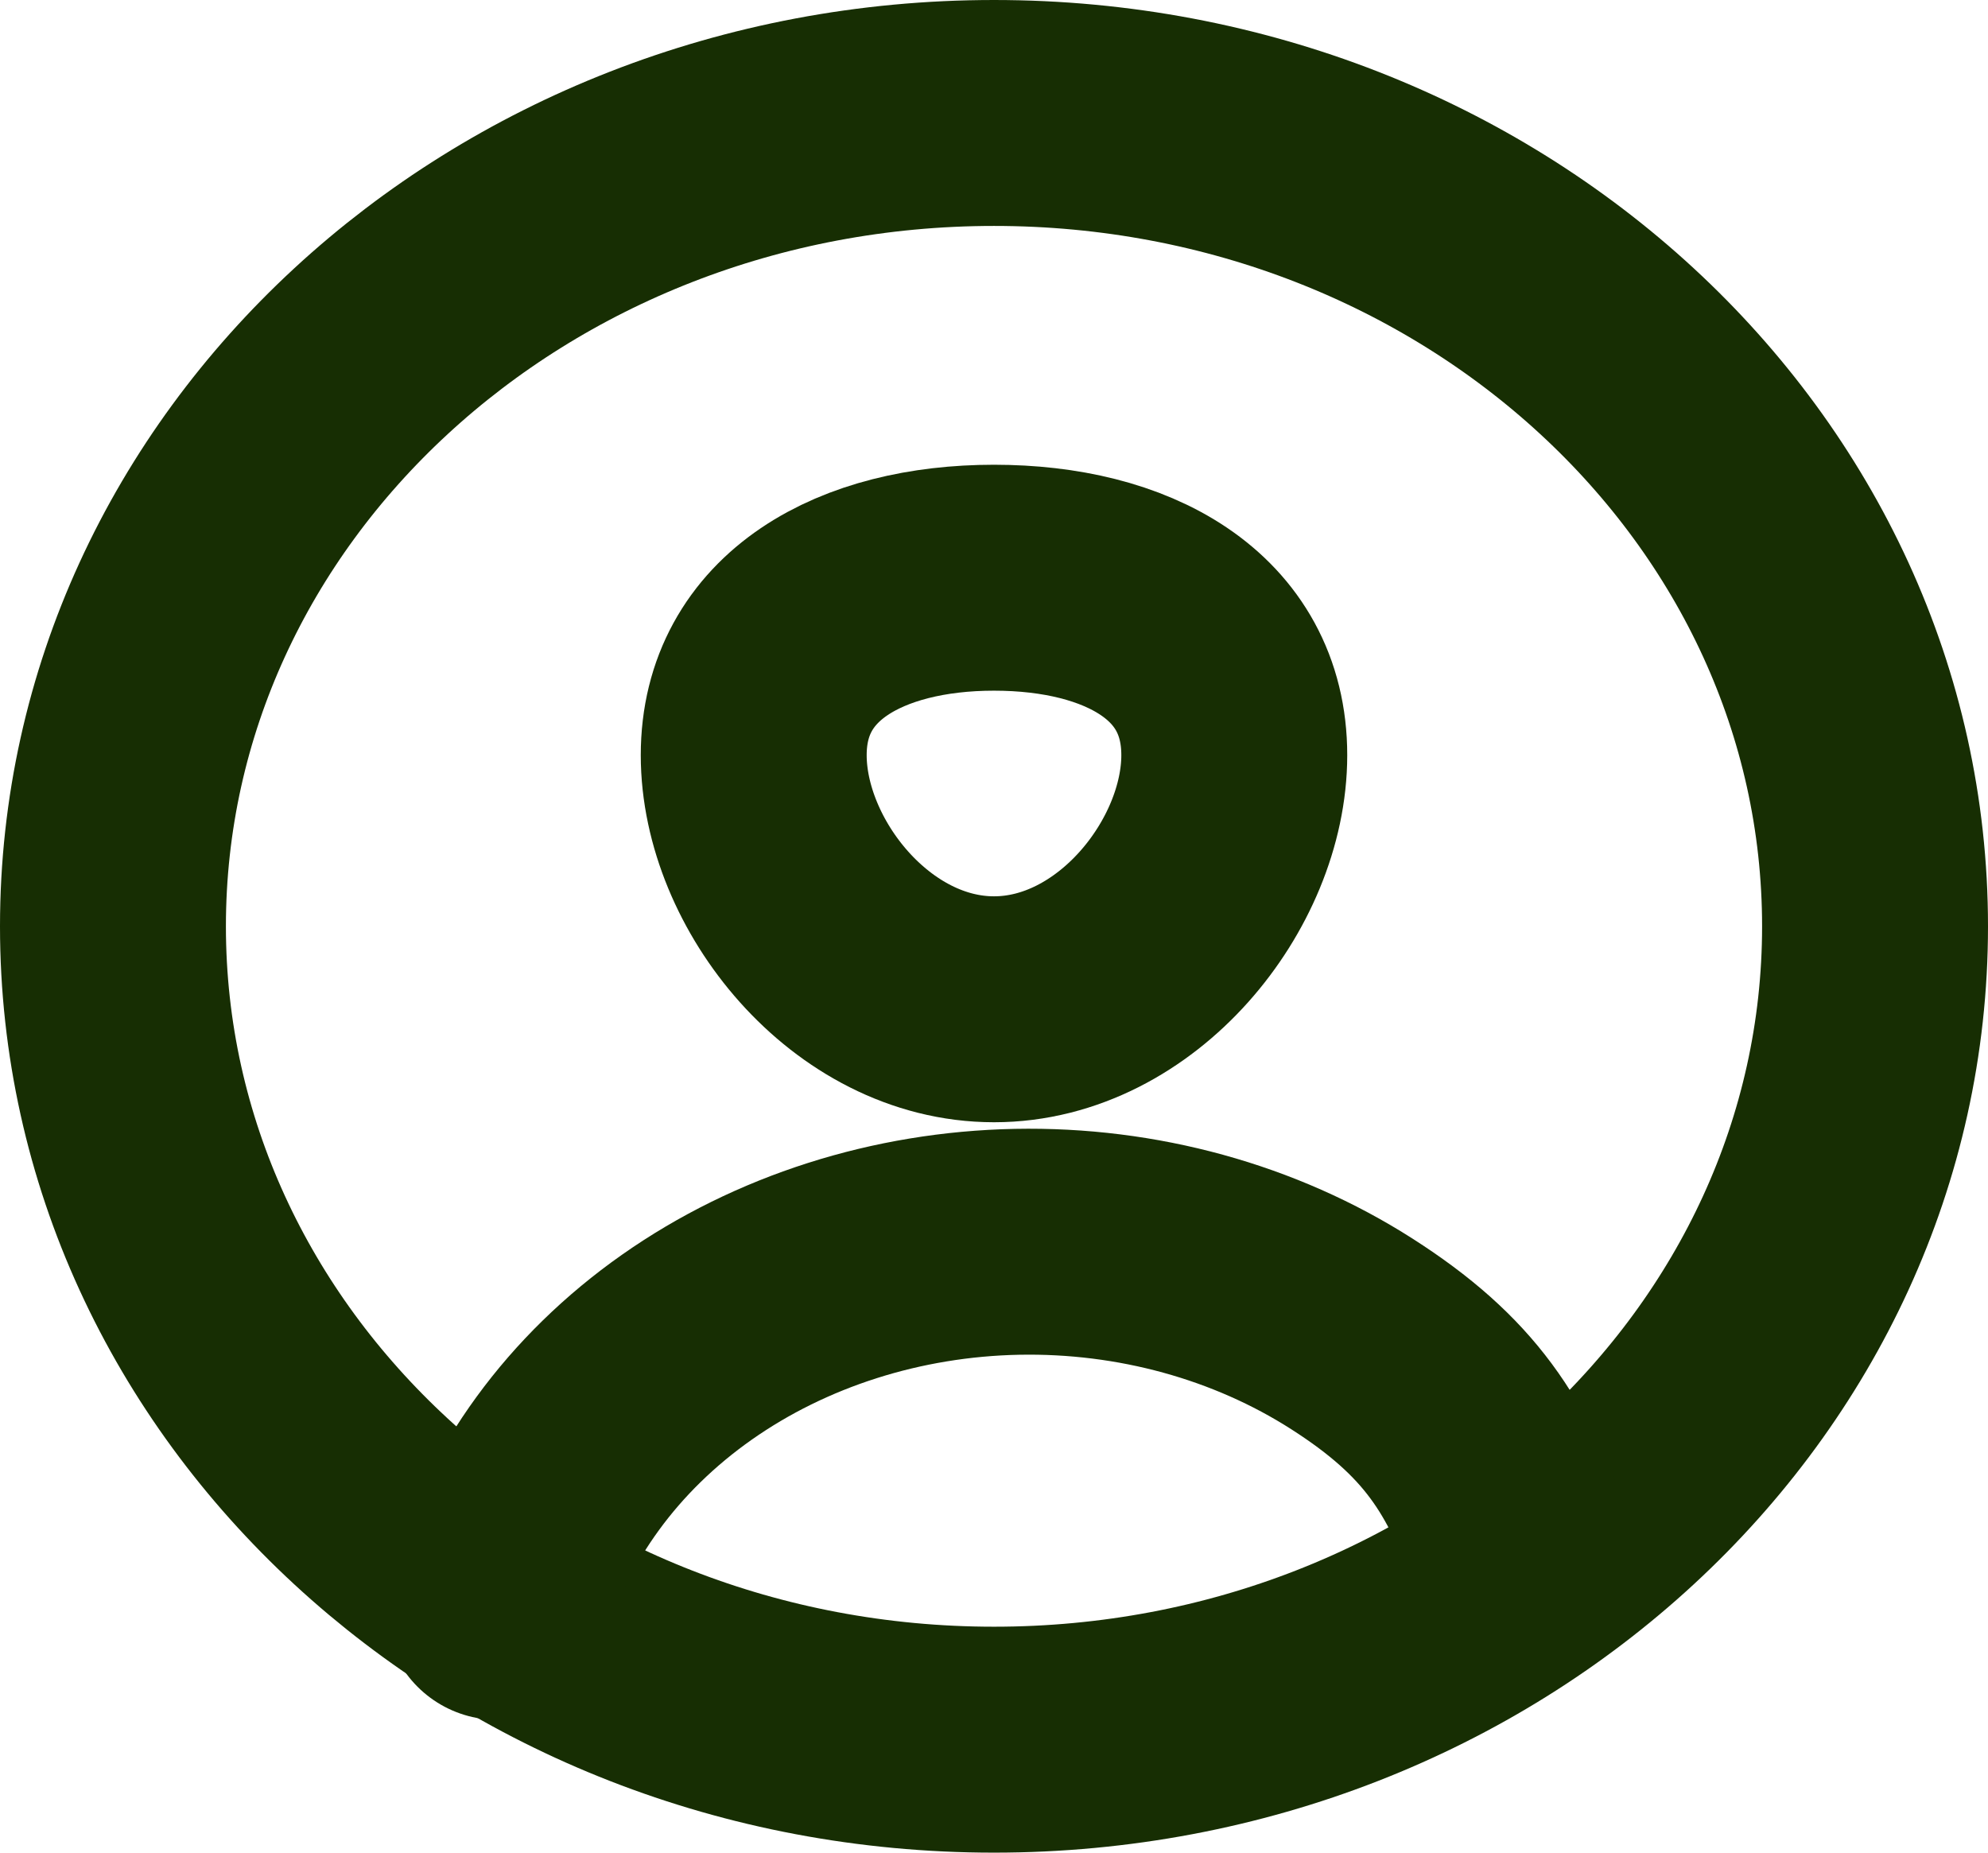
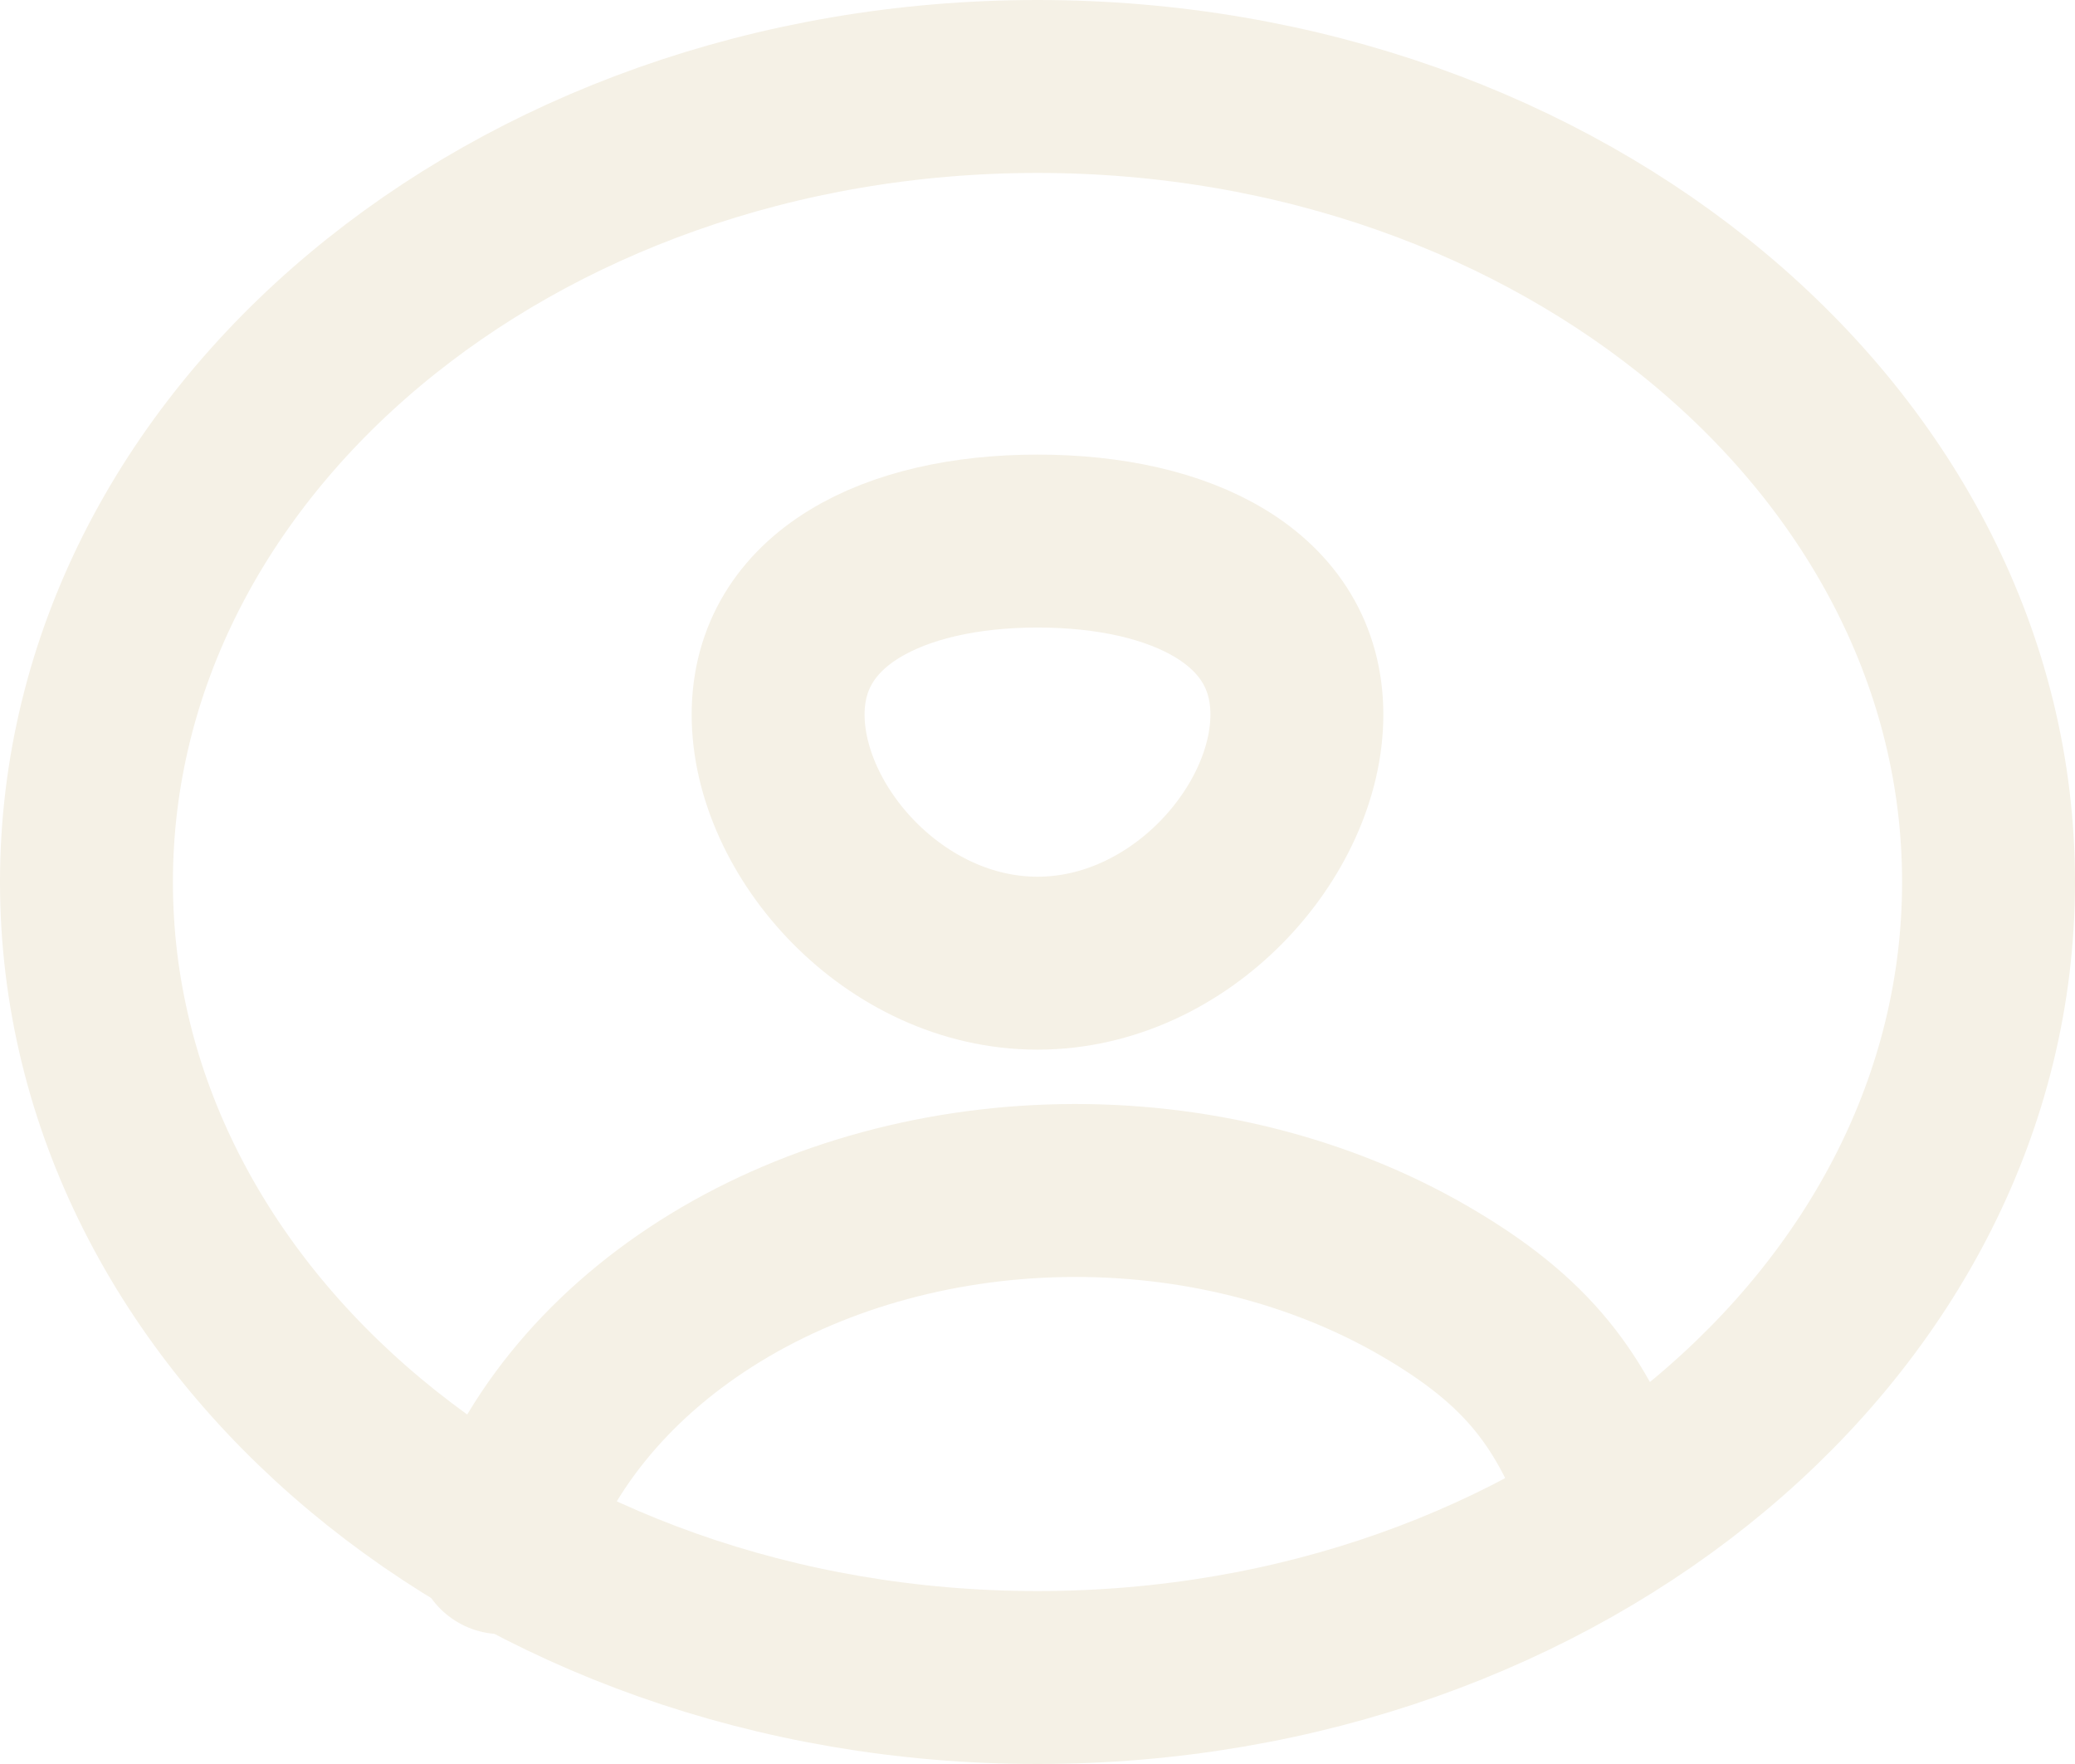
- <svg xmlns="http://www.w3.org/2000/svg" width="44" height="41" viewBox="0 0 44 41" fill="none">
-   <path d="M22 38.5C32.77 38.5 41.5 30.441 41.5 20.5C41.5 10.559 32.77 2.5 22 2.5C11.23 2.5 2.5 10.559 2.5 20.5C2.5 30.441 11.23 38.5 22 38.5Z" stroke="#172E03" stroke-width="5" stroke-linecap="round" stroke-linejoin="round" />
-   <path d="M27.318 16.712C27.318 19.35 24.938 22.336 22 22.336C19.062 22.336 16.682 19.35 16.682 16.712C16.682 14.075 19.062 12.785 22 12.785C24.938 12.785 27.318 14.057 27.318 16.712Z" stroke="#172E03" stroke-width="5" stroke-linecap="round" stroke-linejoin="round" />
-   <path d="M11.009 35.561C11.652 33.293 13.126 31.274 15.203 29.814C17.281 28.354 19.848 27.535 22.508 27.482C25.168 27.43 27.774 28.147 29.925 29.523C32.076 30.899 32.942 32.219 33.7 34.459" stroke="#172E03" stroke-width="5" stroke-linecap="round" stroke-linejoin="round" />
+ <svg xmlns="http://www.w3.org/2000/svg" width="60" height="51" viewBox="0 0 60 51" fill="none">
+   <path d="M30 48.5C45.188 48.5 57.5 38.203 57.5 25.5C57.5 12.797 45.188 2.5 30 2.5C14.812 2.5 2.5 12.797 2.5 25.5C2.5 38.203 14.812 48.5 30 48.5Z" stroke="#F5F1E6" stroke-width="5" stroke-linecap="round" stroke-linejoin="round" />
+   <path d="M37.5 20.661C37.5 24.032 34.143 27.847 30 27.847C25.857 27.847 22.5 24.032 22.5 20.661C22.5 17.29 25.857 15.643 30 15.643C34.143 15.643 37.5 17.269 37.5 20.661Z" stroke="#F5F1E6" stroke-width="5" stroke-linecap="round" stroke-linejoin="round" />
+   <path d="M14.5 44.745C15.406 41.847 17.484 39.267 20.415 37.401C23.345 35.536 26.965 34.489 30.716 34.422C34.468 34.355 38.143 35.271 41.176 37.029C44.209 38.788 45.431 40.474 46.5 43.337" stroke="#F5F1E6" stroke-width="5" stroke-linecap="round" stroke-linejoin="round" />
</svg>
